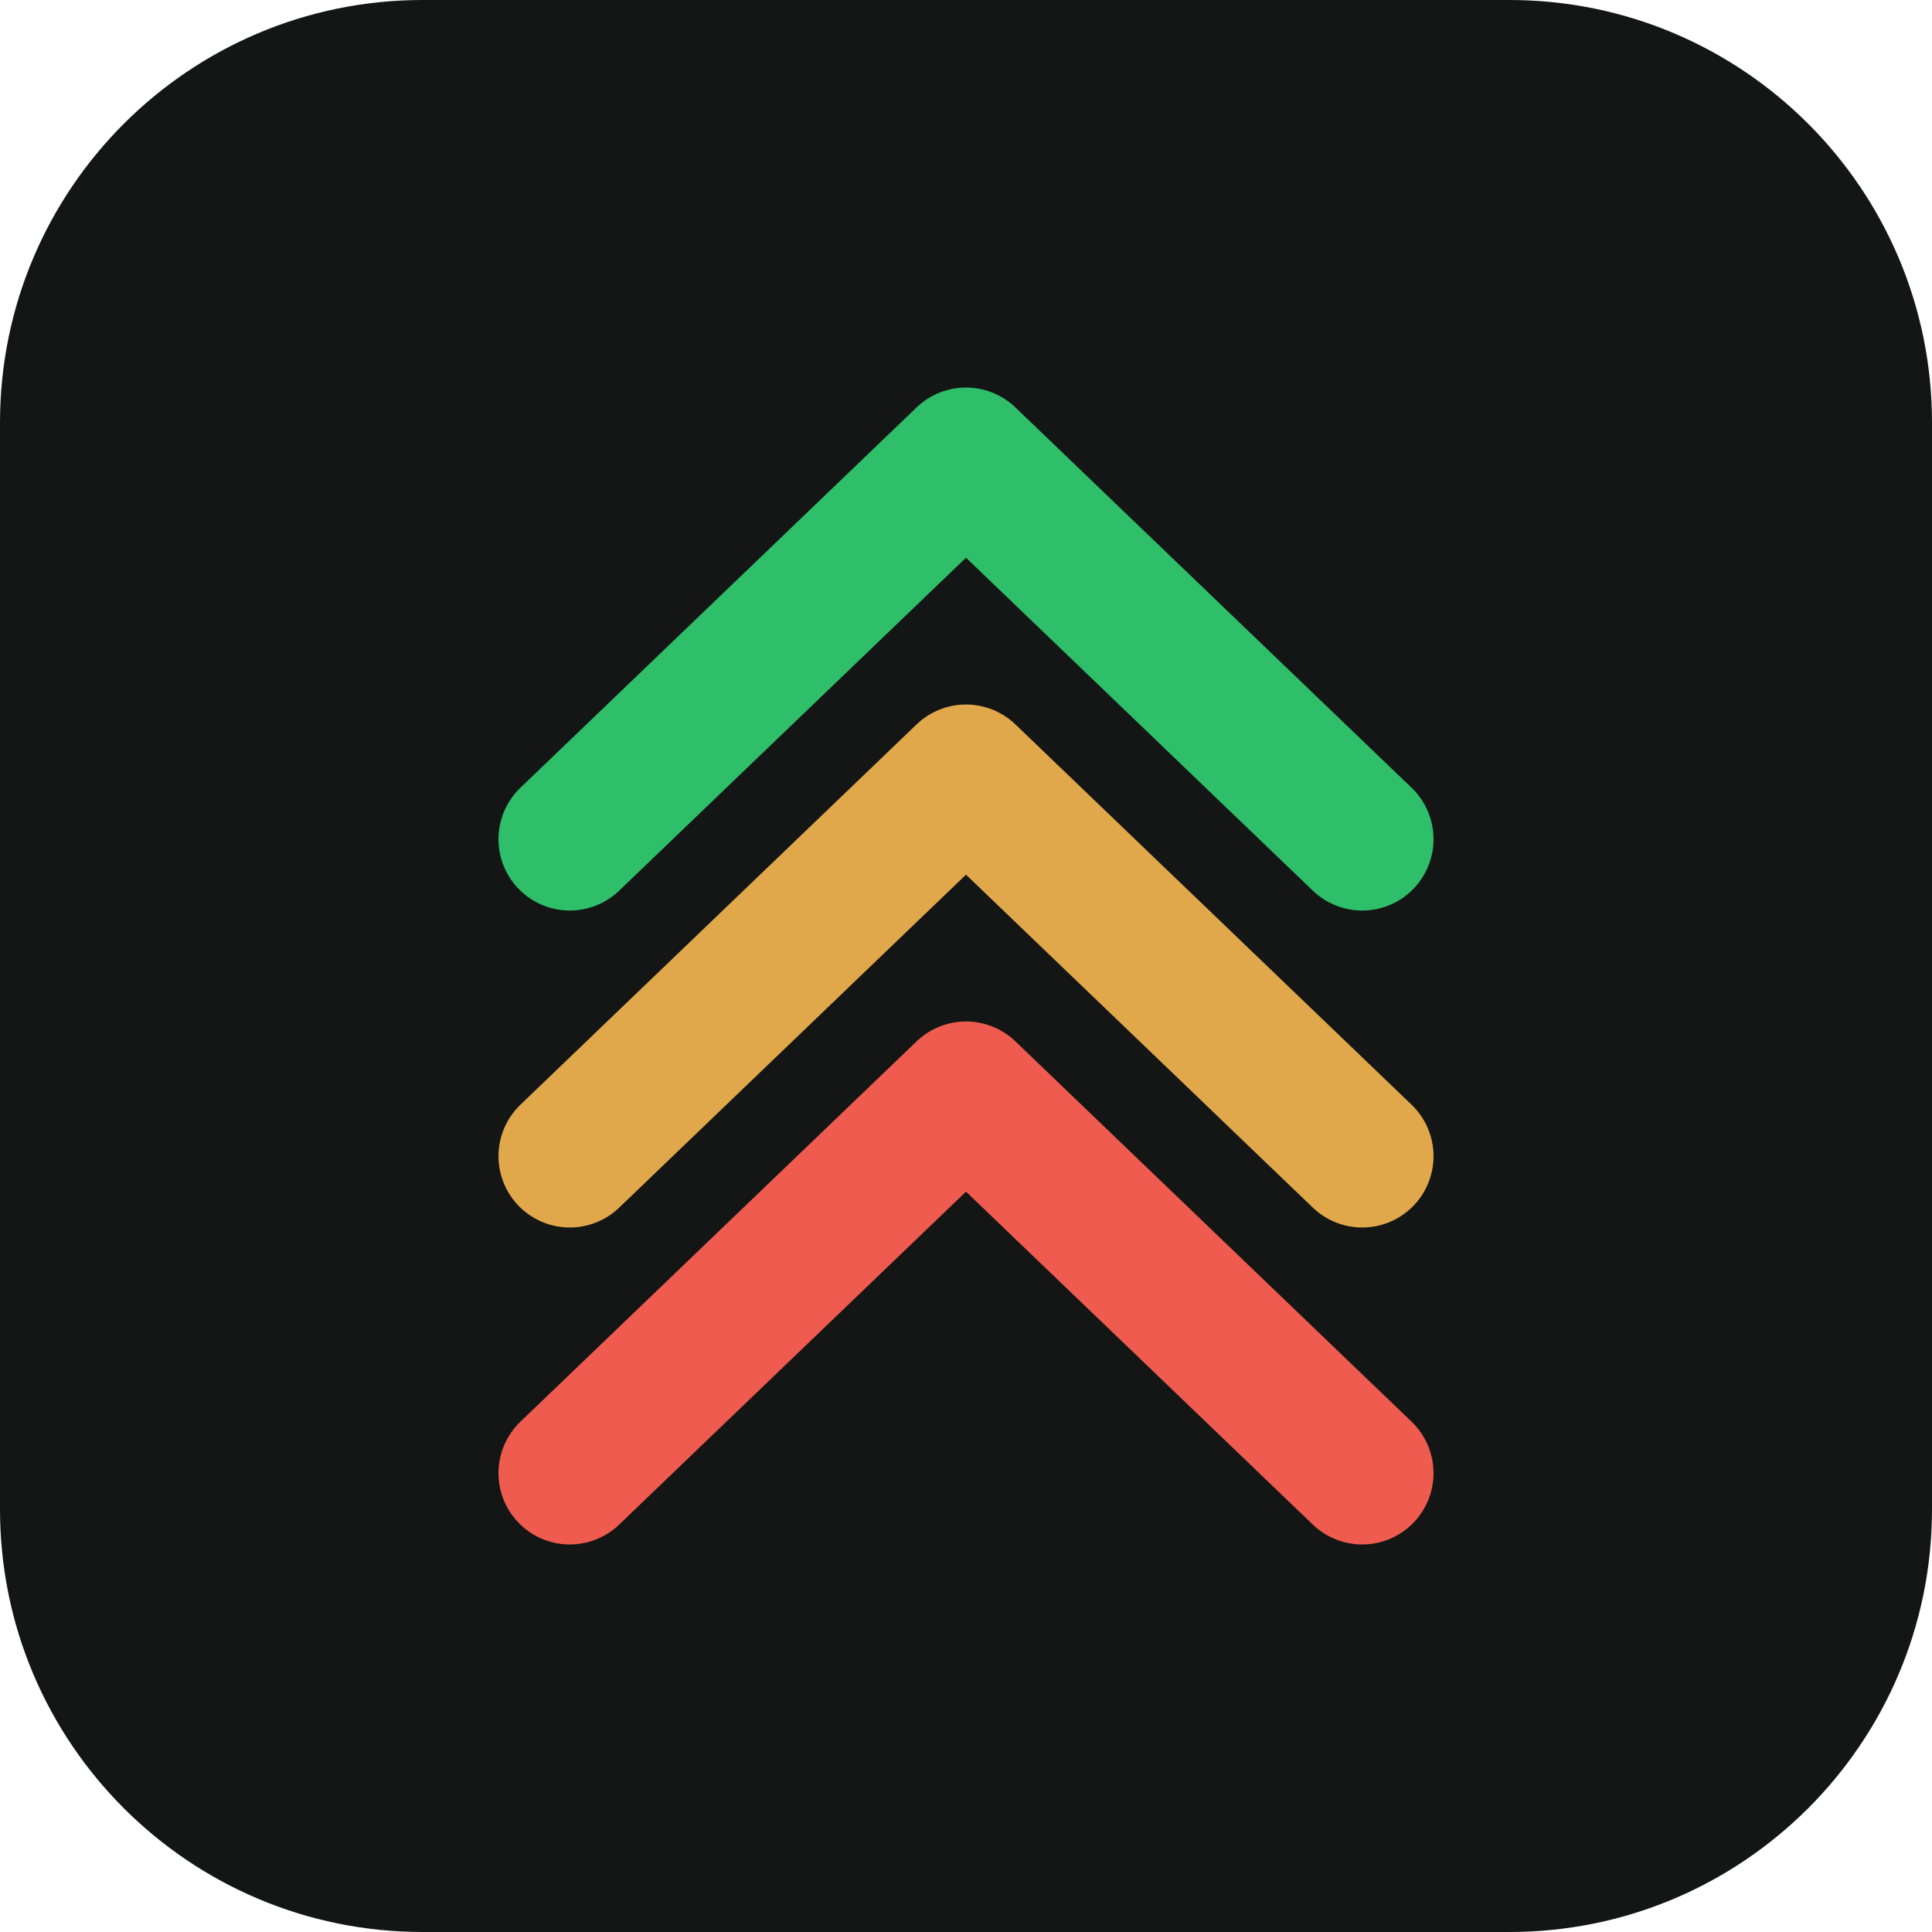
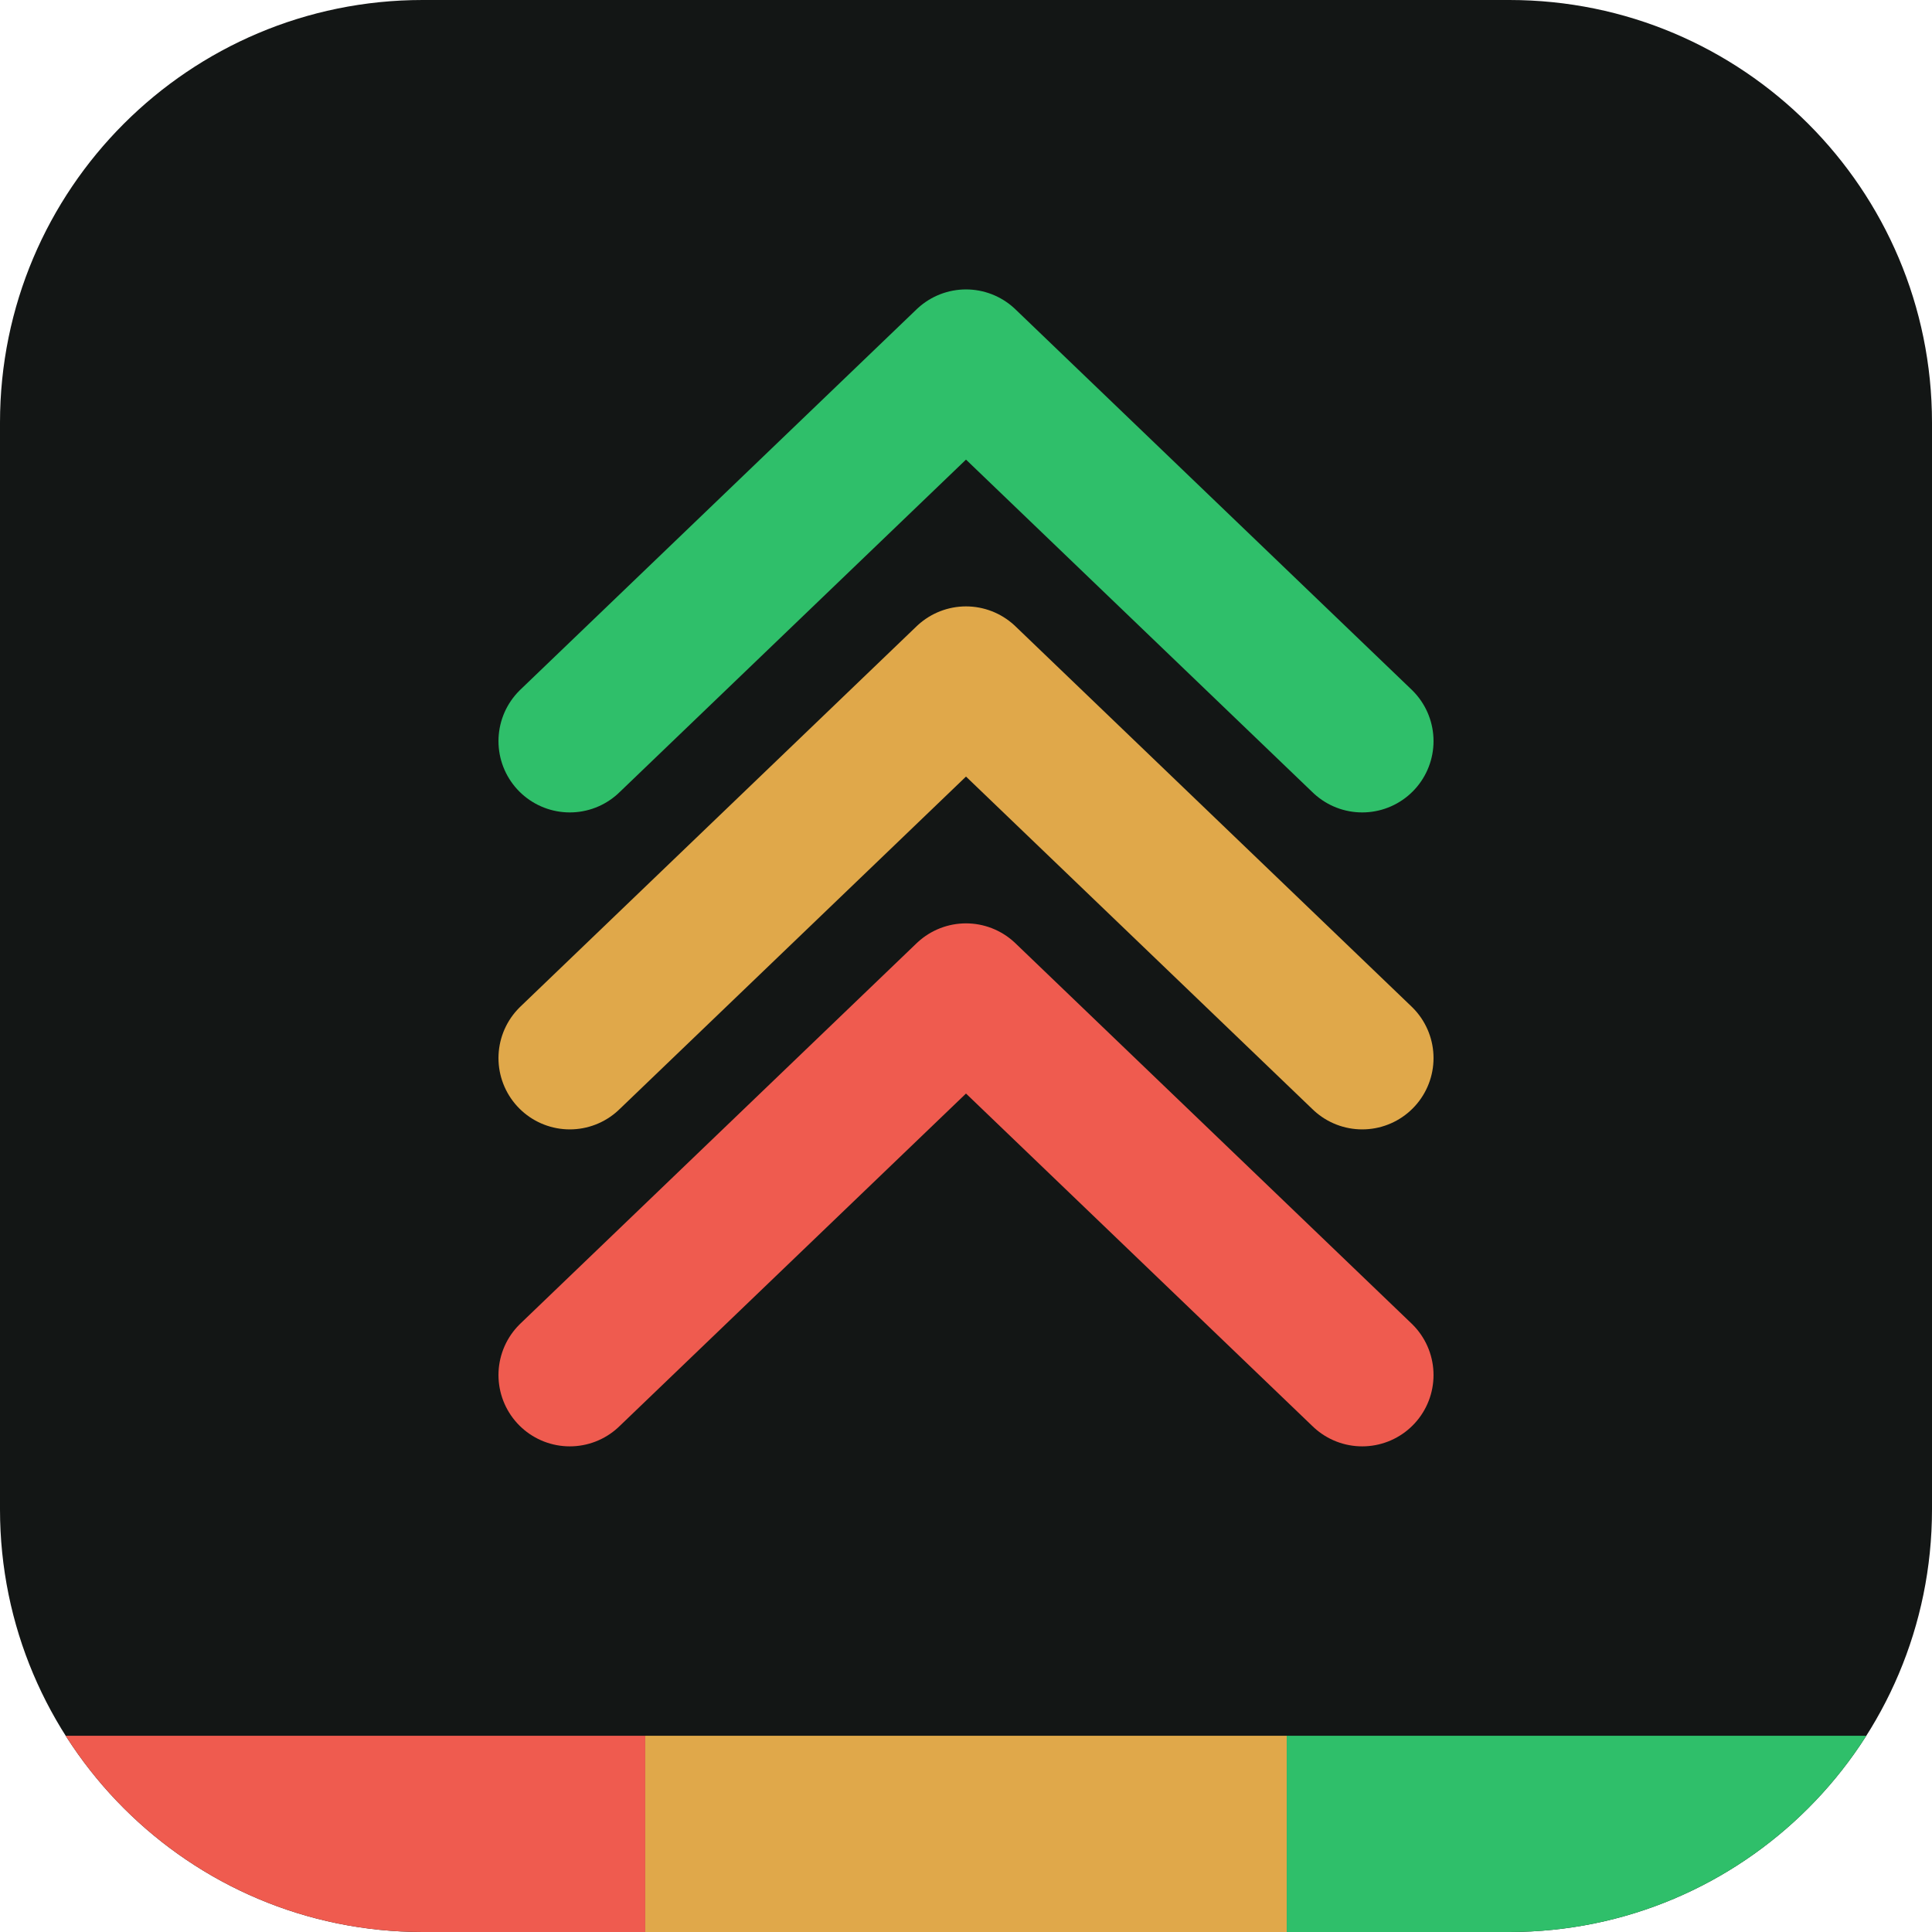
<svg xmlns="http://www.w3.org/2000/svg" viewBox="0 0 512 512">
-   <rect width="512" height="512" rx="112" fill="#131615" />
-   <g fill="none" stroke-width="9" stroke-linecap="round" stroke-linejoin="round" transform="translate(130.0 102.7) scale(4.2)">
+   <defs>
+     <clipPath id="tile">
+       <rect width="512" height="512" rx="112" />
+     </clipPath>
+   </defs>
+   <g clip-path="url(#tile)">
+     <rect width="512" height="512" fill="#131615" />
+     <rect y="460" width="171" height="52" fill="#ef5b4f" />
+     <rect x="171" y="460" width="170" height="52" fill="#e0a84a" />
+     <rect x="341" y="460" width="171" height="52" fill="#2fbf6a" />
+   </g>
+   <g fill="none" stroke-width="9" stroke-linecap="round" stroke-linejoin="round" transform="translate(130.0 76.7) scale(4.2)">
    <path d="M5 28.5 30 4.5l25 24" stroke="#2fbf6a" />
    <path d="M5 48.5l25-24 25 24" stroke="#e0a84a" />
    <path d="M5 68.5l25-24 25 24" stroke="#ef5b4f" />
  </g>
</svg>
